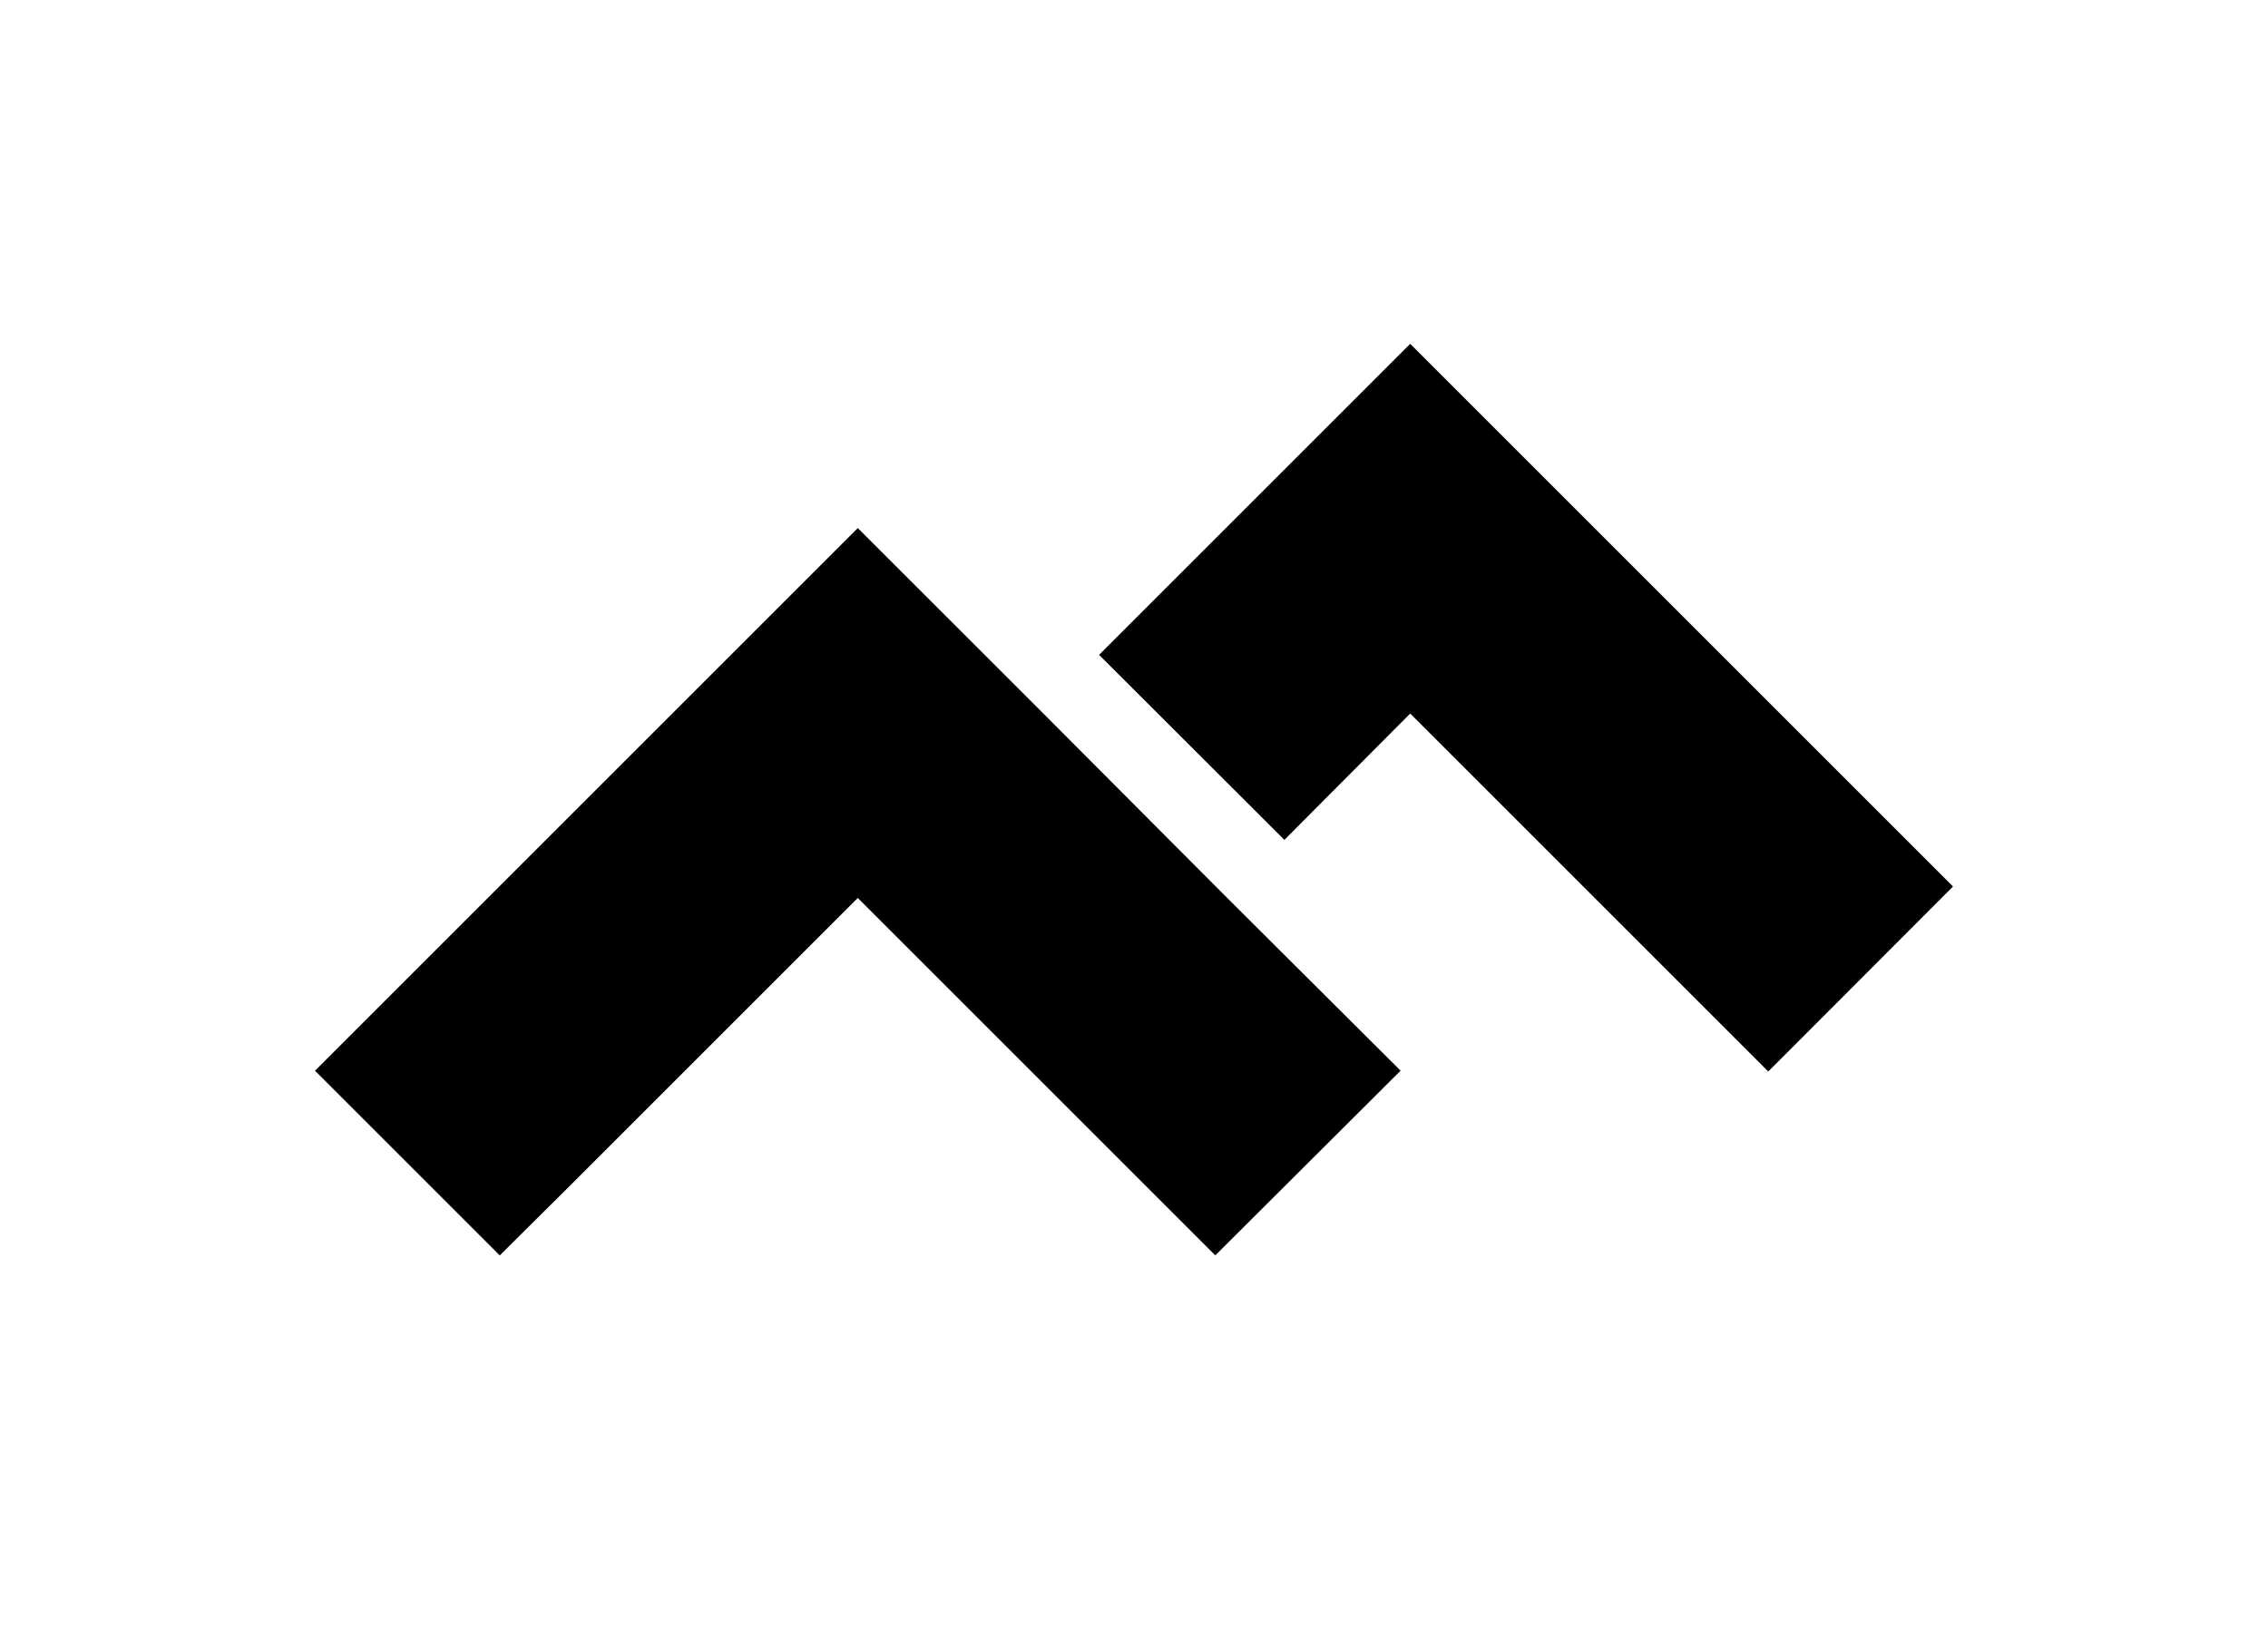
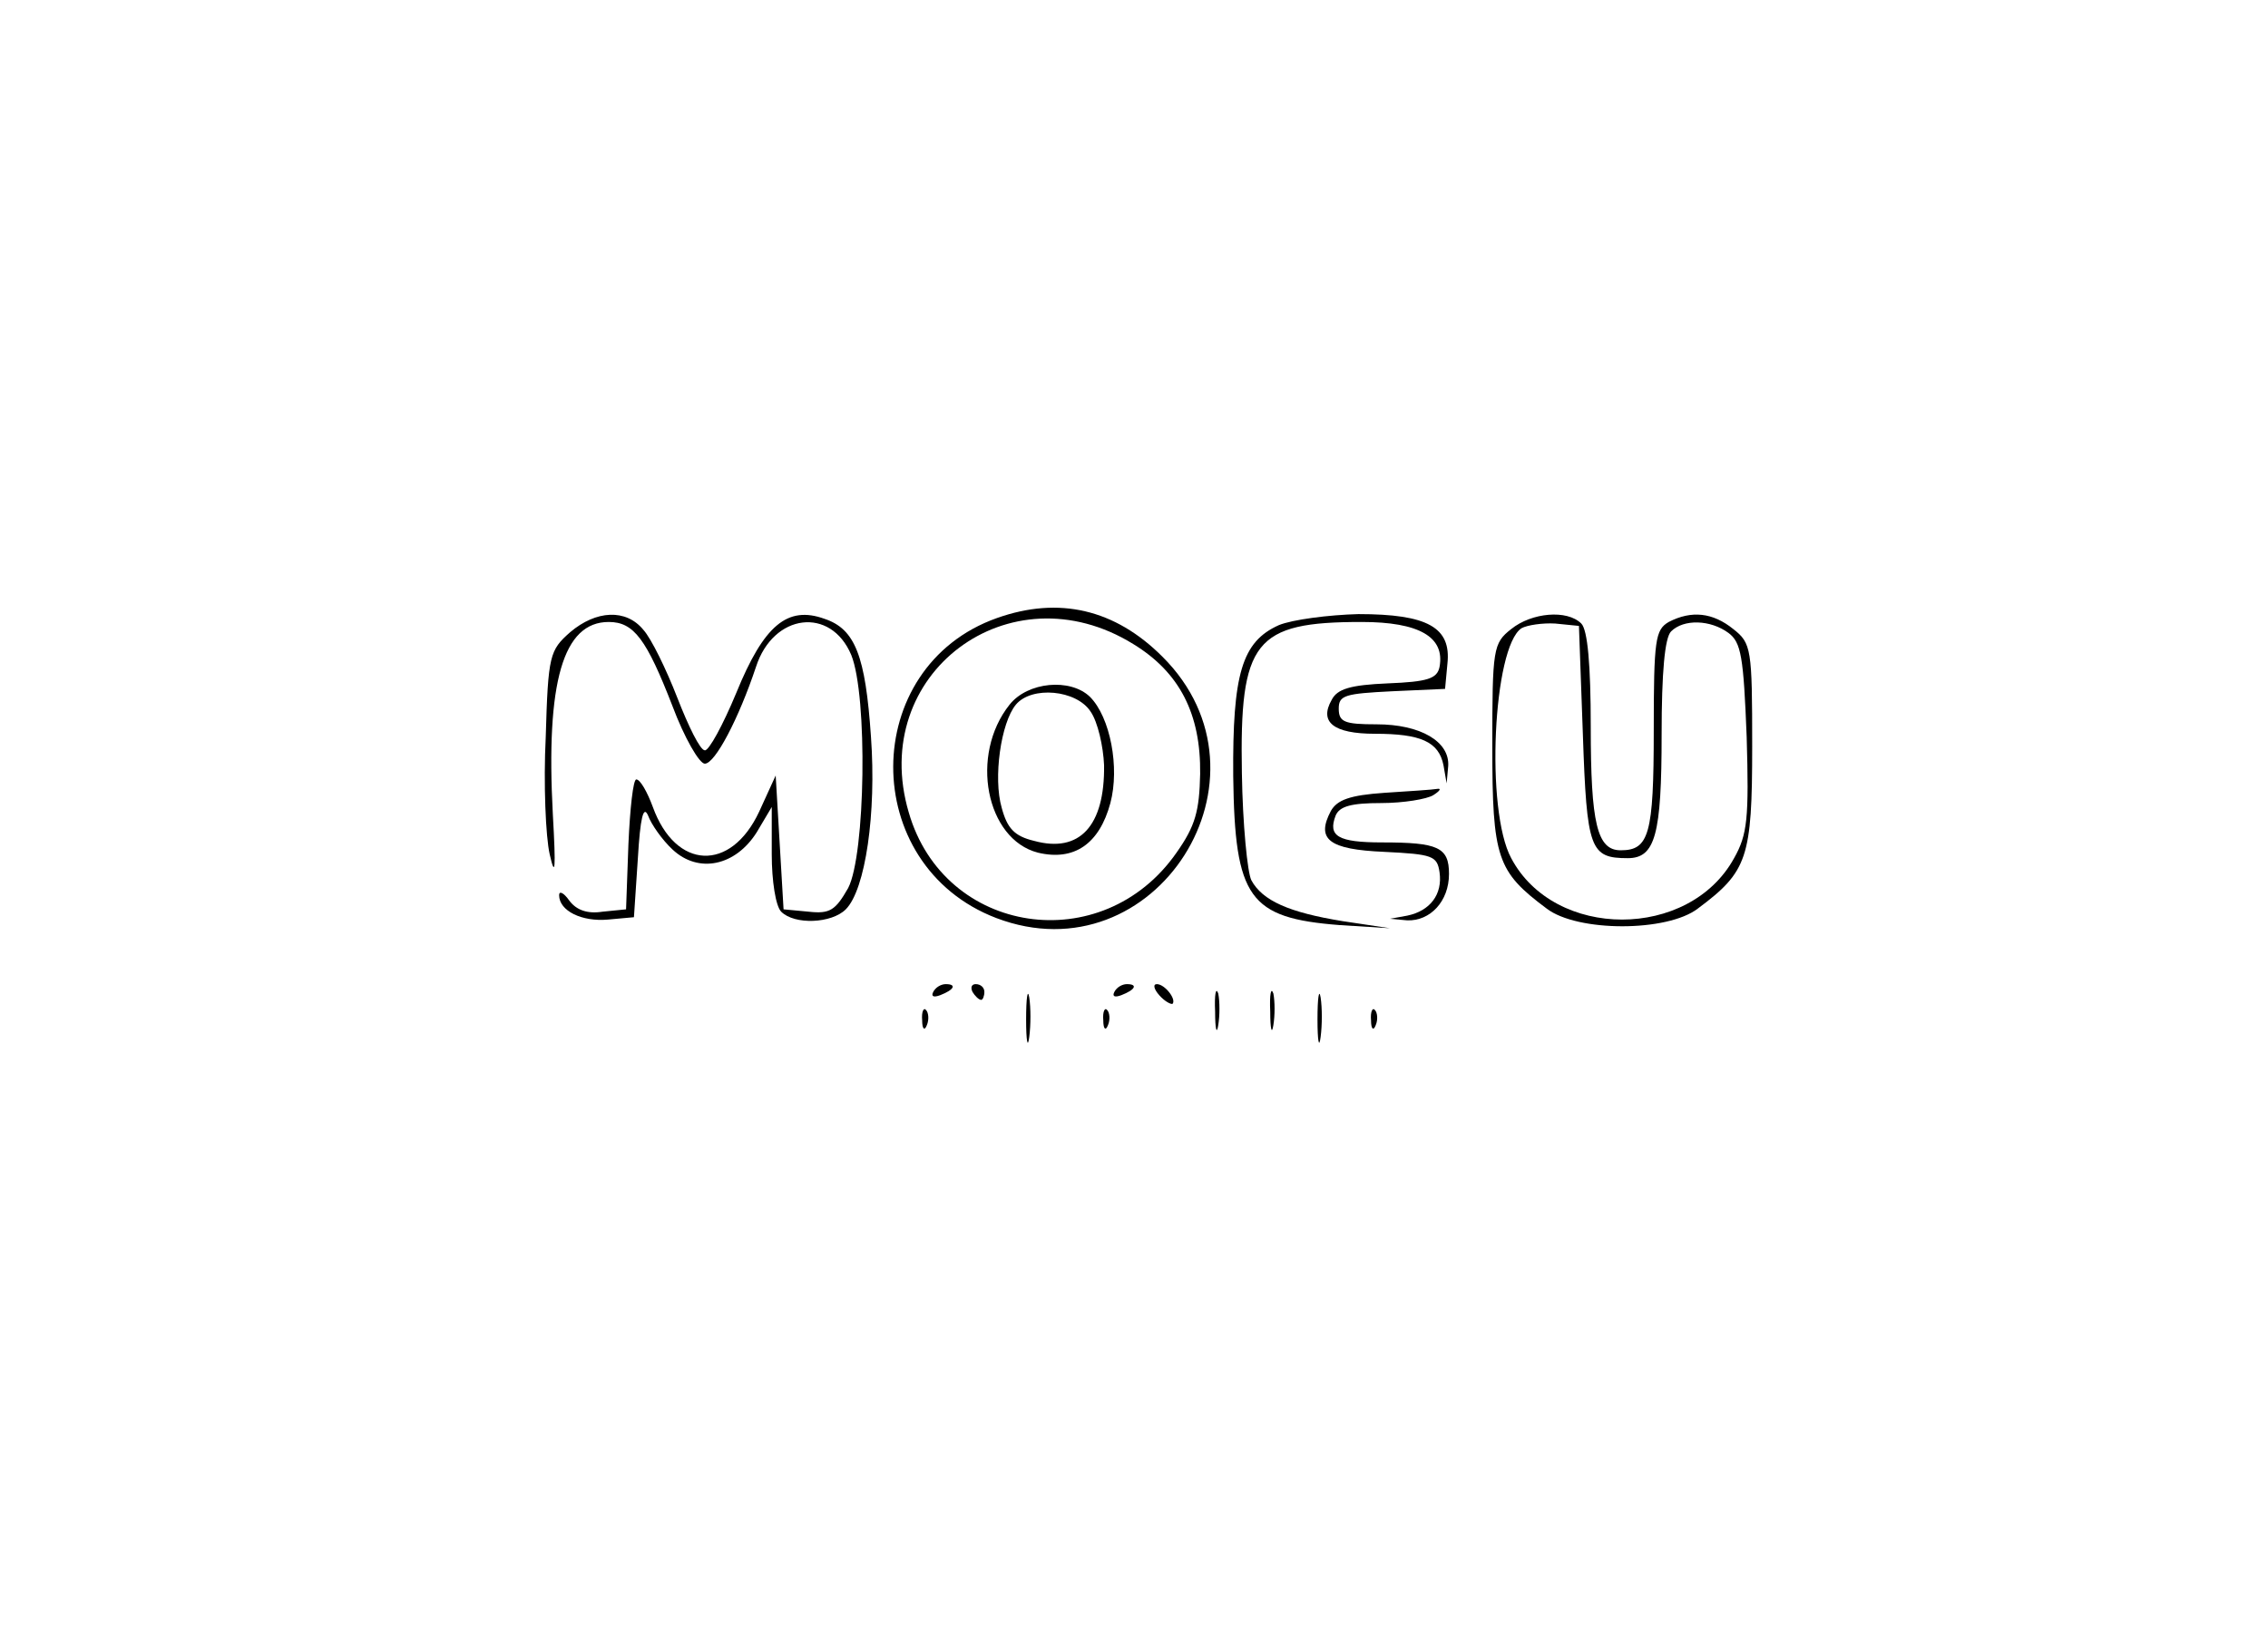
- <svg xmlns="http://www.w3.org/2000/svg" fill="#000000" width="288pt" height="208pt" viewBox="0 0 32 32">
-   <path d="M21.396 6.719l10.604 10.604-3.609 3.615-6.995-6.995-2.458 2.469-3.62-3.615zM14.203 13.917l3.609 3.62 3.396 3.385-3.62 3.609-6.984-6.984-5.568 5.568-1.427 1.417-3.609-3.609 10.604-10.604z" />
+ <svg xmlns="http://www.w3.org/2000/svg" version="1.0" width="288pt" height="208pt" viewBox="0 0 288 208" preserveAspectRatio="xMidYMid meet">
+   <g transform="translate(0,208) scale(0.1,-0.1)" fill="#000000" stroke="none">
+     <path d="M1266 1295 c-175 -62 -176 -314 -1 -381 202 -77 365 179 211 332 -60 60 -131 77 -210 49z m173 -33 c59 -36 86 -89 85 -165 -1 -47 -6 -66 -30 -100 -94 -135 -295 -105 -340 51 -52 176 128 311 285 214z" />
+     <path d="M1282 1185 c-51 -64 -30 -171 36 -188 46 -11 78 11 92 63 12 45 0 109 -26 135 -25 24 -79 19 -102 -10z m103 -9 c9 -13 16 -44 17 -68 1 -77 -31 -112 -89 -96 -25 6 -34 16 -41 42 -11 38 -1 108 18 131 20 24 77 19 95 -9z" />
+     <path d="M724 1277 c-26 -23 -28 -29 -31 -133 -3 -60 0 -127 5 -149 7 -31 8 -20 4 51 -9 168 13 244 71 244 32 0 48 -22 81 -107 15 -40 34 -73 41 -73 13 0 43 57 65 123 22 68 95 77 121 15 21 -52 18 -254 -4 -296 -16 -28 -23 -33 -50 -30 l-32 3 -5 85 -5 85 -21 -46 c-36 -77 -106 -74 -135 6 -7 19 -16 35 -21 35 -4 0 -8 -37 -10 -82 l-3 -83 -30 -3 c-19 -3 -33 2 -42 14 -7 10 -13 13 -13 7 0 -20 29 -34 62 -31 l33 3 5 75 c3 51 7 68 13 54 4 -11 18 -31 31 -43 33 -31 80 -21 107 22 l19 32 0 -60 c0 -34 5 -66 12 -73 17 -17 64 -15 82 3 25 25 39 122 32 219 -7 103 -20 137 -59 150 -47 17 -77 -8 -112 -94 -17 -41 -35 -74 -40 -73 -6 0 -21 31 -35 67 -14 36 -33 75 -43 86 -22 27 -60 25 -93 -3z" />
+     <path d="M1624 1286 c-47 -21 -59 -62 -58 -192 2 -155 20 -180 135 -189 l64 -4 -60 9 c-68 11 -102 26 -116 52 -5 10 -11 71 -12 136 -3 168 16 192 152 192 73 0 106 -19 99 -57 -3 -15 -15 -19 -66 -21 -47 -2 -64 -7 -71 -21 -16 -28 2 -43 55 -43 58 0 81 -10 87 -40 l4 -23 2 22 c2 31 -35 53 -91 53 -41 0 -48 3 -48 20 0 17 8 19 68 22 l67 3 3 32 c5 46 -25 63 -113 63 -38 -1 -84 -7 -101 -14z" />
+     <path d="M1919 1281 c-23 -18 -24 -25 -24 -149 0 -142 6 -159 69 -206 39 -30 153 -30 192 0 63 47 69 64 69 206 0 124 -1 131 -24 149 -26 21 -53 24 -82 9 -17 -10 -19 -22 -19 -138 0 -132 -6 -152 -42 -152 -30 0 -38 34 -38 157 0 79 -4 123 -12 131 -18 18 -63 14 -89 -7z m91 -134 c5 -146 9 -157 57 -157 35 0 43 30 43 157 0 79 4 123 12 131 16 16 50 15 73 -2 16 -12 19 -30 23 -132 3 -103 1 -124 -16 -154 -57 -104 -228 -104 -283 0 -33 61 -23 268 13 292 7 4 27 7 43 6 l30 -3 5 -138z" />
+     <path d="M1758 1073 c-44 -3 -60 -9 -68 -23 -19 -36 -3 -49 68 -52 61 -3 67 -5 70 -26 4 -28 -12 -49 -41 -55 l-22 -4 22 -2 c29 -1 53 24 53 59 0 34 -14 40 -85 40 -56 0 -69 8 -59 34 5 12 20 16 58 16 28 0 58 5 66 10 8 5 11 9 5 8 -5 -1 -36 -3 -67 -5z" />
+     <path d="M1185 820 c-3 -6 1 -7 9 -4 18 7 21 14 7 14 -6 0 -13 -4 -16 -10z" />
+     <path d="M1235 820 c3 -5 8 -10 11 -10 2 0 4 5 4 10 0 6 -5 10 -11 10 -5 0 -7 -4 -4 -10z" />
+     <path d="M1303 785 c0 -27 2 -38 4 -22 2 15 2 37 0 50 -2 12 -4 0 -4 -28z" />
+     <path d="M1415 820 c-3 -6 1 -7 9 -4 18 7 21 14 7 14 -6 0 -13 -4 -16 -10z" />
+     <path d="M1472 816 c7 -8 15 -12 17 -11 5 6 -10 25 -20 25 -5 0 -4 -6 3 -14z" />
+     <path d="M1543 795 c0 -22 2 -30 4 -17 2 12 2 30 0 40 -3 9 -5 -1 -4 -23z" />
+     <path d="M1613 795 c0 -22 2 -30 4 -17 2 12 2 30 0 40 -3 9 -5 -1 -4 -23z" />
+     <path d="M1673 785 c0 -27 2 -38 4 -22 2 15 2 37 0 50 -2 12 -4 0 -4 -28z" />
+     <path d="M1171 784 c0 -11 3 -14 6 -6 3 7 2 16 -1 19 -3 4 -6 -2 -5 -13z" />
+     <path d="M1401 784 c0 -11 3 -14 6 -6 3 7 2 16 -1 19 -3 4 -6 -2 -5 -13z" />
+     <path d="M1741 784 c0 -11 3 -14 6 -6 3 7 2 16 -1 19 -3 4 -6 -2 -5 -13z" />
+   </g>
</svg>
